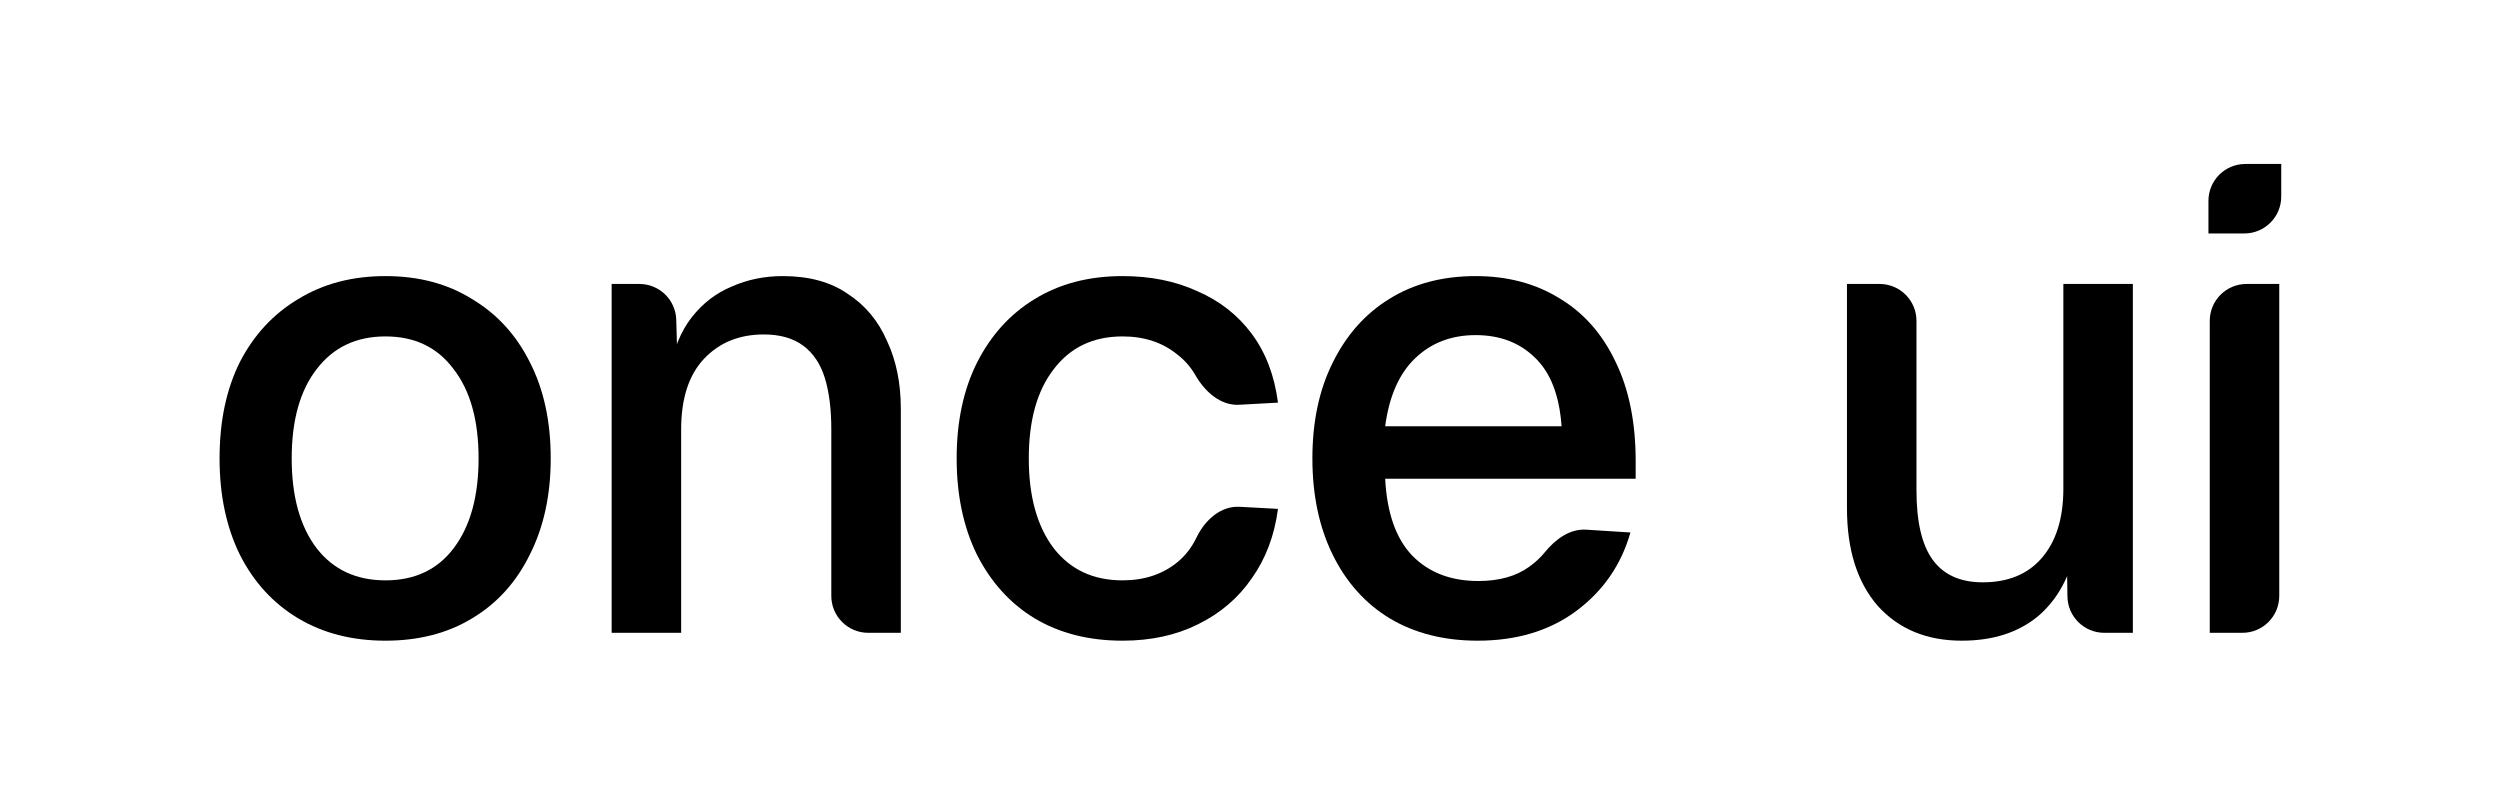
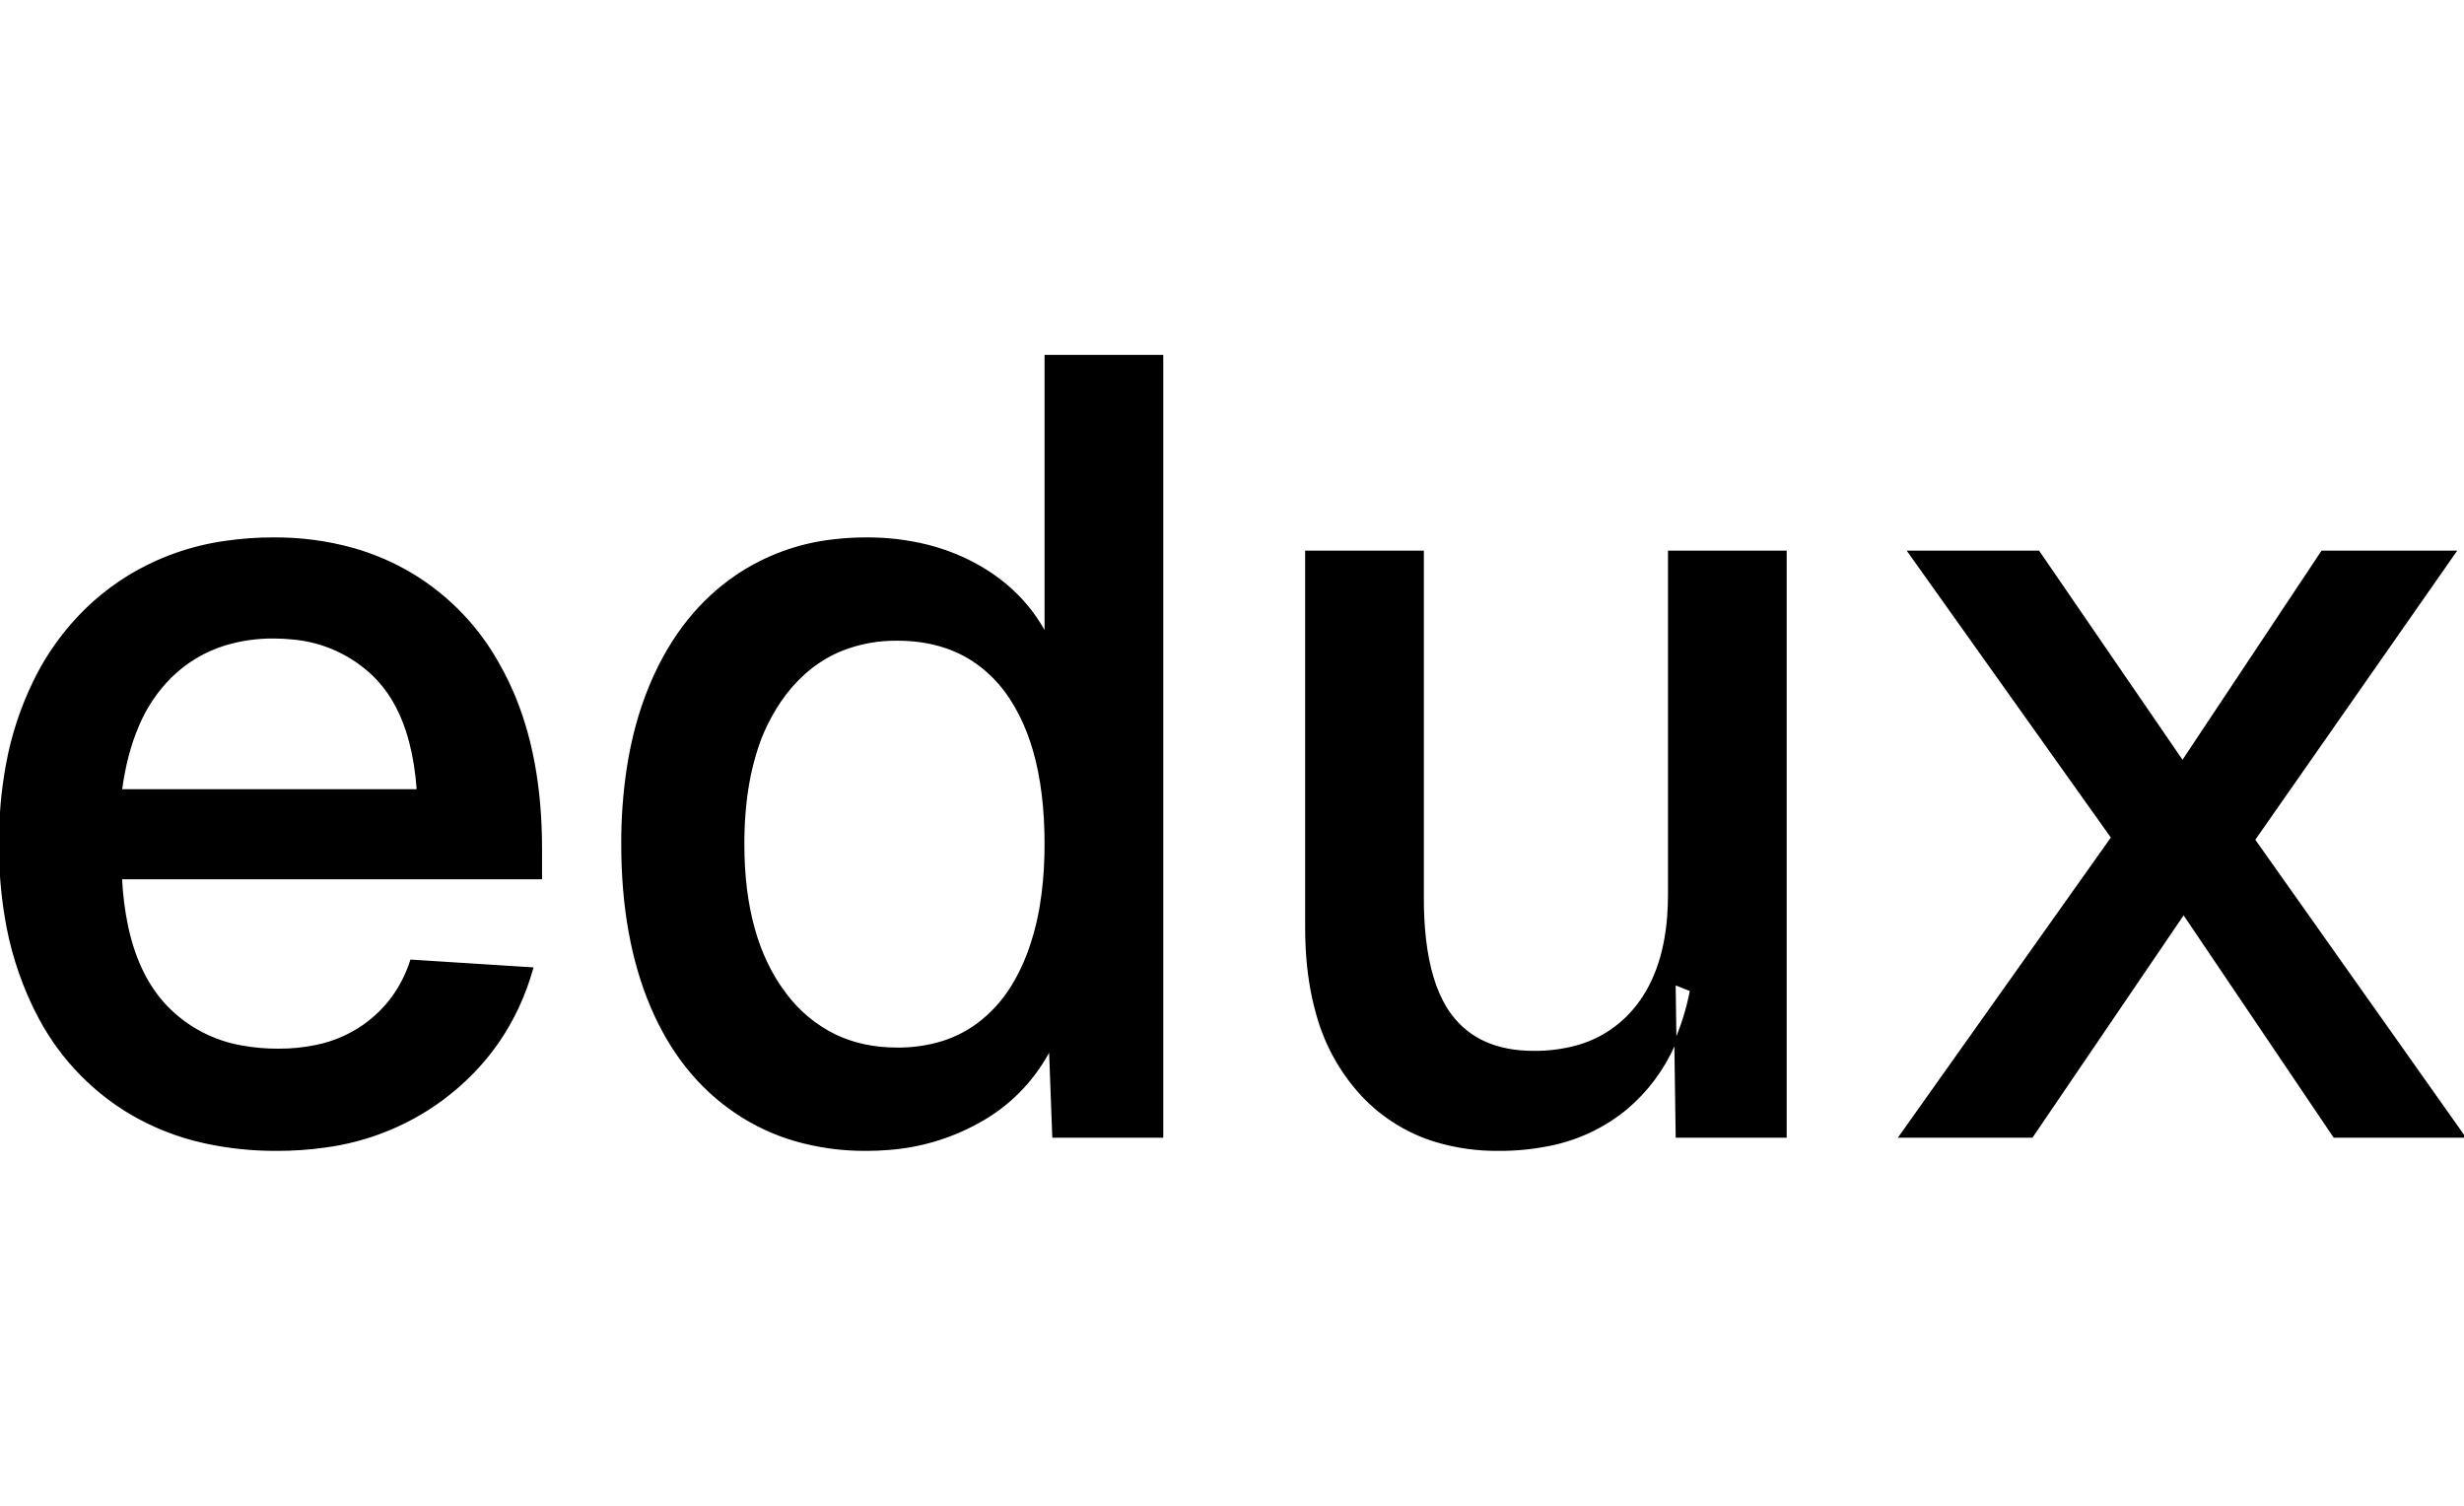
- <svg xmlns="http://www.w3.org/2000/svg" width="1830" height="589" viewBox="0 0 1830 589" fill="none">
-   <path d="M1617.54 463.22V234.86C1617.54 219.948 1629.62 207.86 1644.54 207.86H1668.42V436.22C1668.42 451.131 1656.33 463.22 1641.42 463.22H1617.54ZM1616.58 170.9V147.02C1616.58 132.108 1628.66 120.02 1643.58 120.02H1669.86V143.9C1669.86 158.811 1657.77 170.9 1642.86 170.9H1616.58Z" fill="black" />
-   <path d="M1435.98 468.979C1410.38 468.979 1389.9 460.499 1374.54 443.539C1359.5 426.259 1351.98 402.419 1351.98 372.019V207.859H1375.86C1390.77 207.859 1402.86 219.948 1402.86 234.859V359.059C1402.86 382.099 1406.86 399.059 1414.86 409.939C1422.86 420.819 1435.02 426.259 1451.34 426.259C1469.9 426.259 1484.3 420.339 1494.54 408.499C1505.1 396.339 1510.38 379.379 1510.38 357.619V207.859H1561.26V463.219H1540.35C1525.59 463.219 1513.57 451.367 1513.36 436.608L1512.78 396.499L1519.98 399.379C1515.5 421.779 1506.06 439.059 1491.66 451.219C1477.26 463.059 1458.7 468.979 1435.98 468.979Z" fill="black" />
-   <path d="M1081.63 468.98C1056.99 468.98 1035.55 463.54 1017.31 452.66C999.394 441.78 985.474 426.26 975.554 406.1C965.634 385.94 960.674 362.42 960.674 335.54C960.674 308.66 965.634 285.3 975.554 265.46C985.474 245.3 999.234 229.78 1016.83 218.9C1034.75 207.7 1055.87 202.1 1080.19 202.1C1103.55 202.1 1124.03 207.54 1141.63 218.42C1159.23 228.98 1172.83 244.34 1182.43 264.5C1192.35 284.66 1197.31 308.98 1197.31 337.46V350.42H1013.95C1015.23 375.38 1021.79 394.1 1033.63 406.58C1045.79 419.06 1061.95 425.3 1082.11 425.3C1097.47 425.3 1109.95 421.78 1119.55 414.74C1123.85 411.687 1127.61 408.184 1130.83 404.23C1138.47 394.849 1149.01 386.95 1161.08 387.718L1193.47 389.78C1186.75 413.46 1173.47 432.66 1153.63 447.38C1134.11 461.78 1110.11 468.98 1081.63 468.98ZM1013.95 312.02H1143.07C1141.47 289.3 1134.91 272.5 1123.39 261.62C1112.19 250.74 1097.79 245.3 1080.19 245.3C1062.27 245.3 1047.39 251.06 1035.55 262.58C1024.03 273.78 1016.83 290.26 1013.95 312.02Z" fill="black" />
-   <path d="M821.715 468.98C797.075 468.98 775.635 463.54 757.395 452.66C739.475 441.78 725.395 426.26 715.155 406.1C705.235 385.94 700.275 362.42 700.275 335.54C700.275 308.66 705.235 285.3 715.155 265.46C725.395 245.3 739.475 229.78 757.395 218.9C775.635 207.7 797.075 202.1 821.715 202.1C842.195 202.1 860.435 205.78 876.435 213.14C892.755 220.18 906.035 230.58 916.275 244.34C926.515 258.1 932.915 274.9 935.475 294.74L907.111 296.287C893.245 297.043 881.896 286.575 874.968 274.54C871.612 268.709 867.301 263.762 862.035 259.7C851.155 250.74 837.715 246.26 821.715 246.26C800.275 246.26 783.475 254.26 771.315 270.26C759.155 285.94 753.075 307.7 753.075 335.54C753.075 363.38 759.155 385.3 771.315 401.3C783.475 416.98 800.275 424.82 821.715 424.82C837.715 424.82 851.155 420.34 862.035 411.38C867.784 406.617 872.394 400.632 875.866 393.424C881.964 380.768 893.469 370.208 907.496 370.973L935.475 372.5C932.915 392.02 926.515 408.98 916.275 423.38C906.355 437.78 893.235 448.98 876.915 456.98C860.915 464.98 842.515 468.98 821.715 468.98Z" fill="black" />
-   <path d="M447.721 463.22V207.86H468.031C482.646 207.86 494.608 219.49 495.02 234.099L496.201 276.02L489.961 272.66C492.841 256.02 498.281 242.58 506.281 232.34C514.281 222.1 524.041 214.58 535.561 209.78C547.081 204.66 559.561 202.1 573.001 202.1C592.201 202.1 608.041 206.42 620.521 215.06C633.321 223.38 642.921 234.9 649.321 249.62C656.041 264.02 659.401 280.5 659.401 299.06V463.22H635.521C620.609 463.22 608.521 451.131 608.521 436.22V314.42C608.521 299.38 606.921 286.74 603.721 276.5C600.521 266.26 595.241 258.42 587.881 252.98C580.521 247.54 570.921 244.82 559.081 244.82C541.161 244.82 526.601 250.74 515.401 262.58C504.201 274.42 498.601 291.7 498.601 314.42V463.22H447.721Z" fill="black" />
-   <path d="M282.163 468.98C257.843 468.98 236.563 463.54 218.323 452.66C200.083 441.78 185.843 426.26 175.603 406.1C165.683 385.94 160.723 362.42 160.723 335.54C160.723 308.34 165.683 284.82 175.603 264.98C185.843 245.14 200.083 229.78 218.323 218.9C236.563 207.7 257.843 202.1 282.163 202.1C306.483 202.1 327.603 207.7 345.523 218.9C363.763 229.78 377.843 245.14 387.763 264.98C398.003 284.82 403.123 308.34 403.123 335.54C403.123 362.42 398.003 385.94 387.763 406.1C377.843 426.26 363.763 441.78 345.523 452.66C327.603 463.54 306.483 468.98 282.163 468.98ZM282.163 424.82C303.603 424.82 320.243 416.98 332.083 401.3C344.243 385.3 350.323 363.38 350.323 335.54C350.323 307.7 344.243 285.94 332.083 270.26C320.243 254.26 303.603 246.26 282.163 246.26C260.723 246.26 243.923 254.26 231.763 270.26C219.603 285.94 213.523 307.7 213.523 335.54C213.523 363.38 219.603 385.3 231.763 401.3C243.923 416.98 260.723 424.82 282.163 424.82Z" fill="black" />
+ <svg xmlns="http://www.w3.org/2000/svg" width="1080" height="660" viewBox="0 0 224.101 72.201">
+   <g id="svgGroup" stroke-linecap="round" fill-rule="evenodd" font-size="9pt" stroke="#000" stroke-width="0.25mm" fill="#000" style="stroke:#000;stroke-width:0.25mm;fill:#000">
+     <path d="M 118.801 52 L 118.801 17.8 L 129.401 17.8 L 129.401 49.3 A 33.021 33.021 0 0 0 129.598 53.049 Q 130.043 56.925 131.486 59.282 A 8.792 8.792 0 0 0 131.901 59.9 Q 134.401 63.3 139.501 63.3 A 14.401 14.401 0 0 0 143.34 62.816 A 10.398 10.398 0 0 0 148.551 59.55 Q 151.301 56.377 151.724 51.02 A 25.669 25.669 0 0 0 151.801 49 L 151.801 17.8 L 162.401 17.8 L 162.401 71 L 152.501 71 L 152.301 57.1 L 153.801 57.7 A 22.699 22.699 0 0 1 152.234 62.673 A 16.051 16.051 0 0 1 147.901 68.45 A 15.792 15.792 0 0 1 140.875 71.757 A 22.474 22.474 0 0 1 136.301 72.2 A 19.326 19.326 0 0 1 130.546 71.384 A 15.245 15.245 0 0 1 123.551 66.85 A 17.775 17.775 0 0 1 119.784 59.787 Q 119.016 57.081 118.848 53.85 A 35.611 35.611 0 0 1 118.801 52 Z M 184.801 71 L 172.801 71 L 192.101 43.8 L 173.601 17.8 L 185.401 17.8 L 198.501 36.9 L 211.201 17.8 L 223.301 17.8 L 205.001 44 L 224.101 71 L 212.301 71 L 198.601 50.7 L 184.801 71 Z M 49.201 44.8 L 49.201 47.5 L 11.001 47.5 A 27.53 27.53 0 0 0 11.578 51.994 Q 12.098 54.362 13.053 56.226 A 12.439 12.439 0 0 0 15.151 59.2 A 12.438 12.438 0 0 0 22.087 62.825 A 17.947 17.947 0 0 0 25.301 63.1 A 16.542 16.542 0 0 0 28.792 62.751 A 11.567 11.567 0 0 0 33.101 60.9 Q 36.201 58.7 37.401 55 L 48.401 55.7 Q 46.301 63.1 40.151 67.65 A 23.03 23.03 0 0 1 29.562 71.898 A 30.475 30.475 0 0 1 25.201 72.2 A 30.056 30.056 0 0 1 18.573 71.502 A 22.918 22.918 0 0 1 11.751 68.8 A 22.289 22.289 0 0 1 3.293 59.588 A 26.86 26.86 0 0 1 3.051 59.1 A 29.864 29.864 0 0 1 0.504 50.878 A 39.975 39.975 0 0 1 0.001 44.4 A 39.07 39.07 0 0 1 0.649 37.113 A 29.057 29.057 0 0 1 3.051 29.75 A 23.507 23.507 0 0 1 8.591 22.354 A 22.444 22.444 0 0 1 11.701 20.05 A 23.056 23.056 0 0 1 20.564 16.904 A 29.961 29.961 0 0 1 24.901 16.6 A 26.261 26.261 0 0 1 32.071 17.545 A 22.166 22.166 0 0 1 37.601 19.95 A 21.963 21.963 0 0 1 45.35 28.071 A 26.94 26.94 0 0 1 46.151 29.6 Q 49.016 35.519 49.189 43.732 A 50.583 50.583 0 0 1 49.201 44.8 Z M 95.101 25.3 L 95.101 0 L 105.701 0 L 105.701 71 L 95.801 71 L 95.501 63 A 15.826 15.826 0 0 1 88.885 69.731 A 19.128 19.128 0 0 1 88.851 69.75 A 19.871 19.871 0 0 1 80.86 72.114 A 24.222 24.222 0 0 1 78.801 72.2 A 22.903 22.903 0 0 1 72.299 71.31 A 19.272 19.272 0 0 1 66.951 68.8 Q 61.901 65.4 59.251 59.15 Q 56.601 52.9 56.601 44.4 A 45.149 45.149 0 0 1 57.117 37.393 Q 57.738 33.446 59.103 30.12 A 27.732 27.732 0 0 1 59.301 29.65 Q 62.001 23.4 67.001 20 A 19.611 19.611 0 0 1 75.912 16.763 A 25.04 25.04 0 0 1 78.801 16.6 A 22.524 22.524 0 0 1 84.306 17.249 A 18.762 18.762 0 0 1 88.601 18.9 Q 92.901 21.2 95.101 25.3 Z M 81.601 63 A 13.972 13.972 0 0 0 85.201 62.556 A 10.955 10.955 0 0 0 88.901 60.8 A 12.331 12.331 0 0 0 92.104 57.269 A 16.987 16.987 0 0 0 93.501 54.4 A 23.063 23.063 0 0 0 94.675 49.956 Q 95.021 47.872 95.086 45.507 A 40.401 40.401 0 0 0 95.101 44.4 Q 95.101 39.543 94.052 35.898 A 19.785 19.785 0 0 0 93.501 34.25 A 16.272 16.272 0 0 0 91.901 31.104 A 11.947 11.947 0 0 0 88.901 27.95 Q 85.901 25.8 81.601 25.8 A 13.306 13.306 0 0 0 76.539 26.731 Q 73.576 27.937 71.434 30.706 A 15.292 15.292 0 0 0 71.401 30.75 A 16.905 16.905 0 0 0 68.642 36.32 Q 67.934 38.717 67.707 41.588 A 35.752 35.752 0 0 0 67.601 44.4 Q 67.601 53 71.401 58 A 12.456 12.456 0 0 0 75.93 61.789 Q 78.451 63 81.601 63 Z M 11.001 39.5 L 38.001 39.5 Q 37.668 34.778 35.986 31.692 A 10.95 10.95 0 0 0 33.951 29 A 12.112 12.112 0 0 0 26.653 25.692 A 16.362 16.362 0 0 0 24.901 25.6 A 14.958 14.958 0 0 0 20.456 26.232 A 12.061 12.061 0 0 0 15.551 29.15 A 13.738 13.738 0 0 0 12.535 33.634 Q 11.44 36.18 11.001 39.5 Z" vector-effect="non-scaling-stroke" />
+   </g>
</svg>
